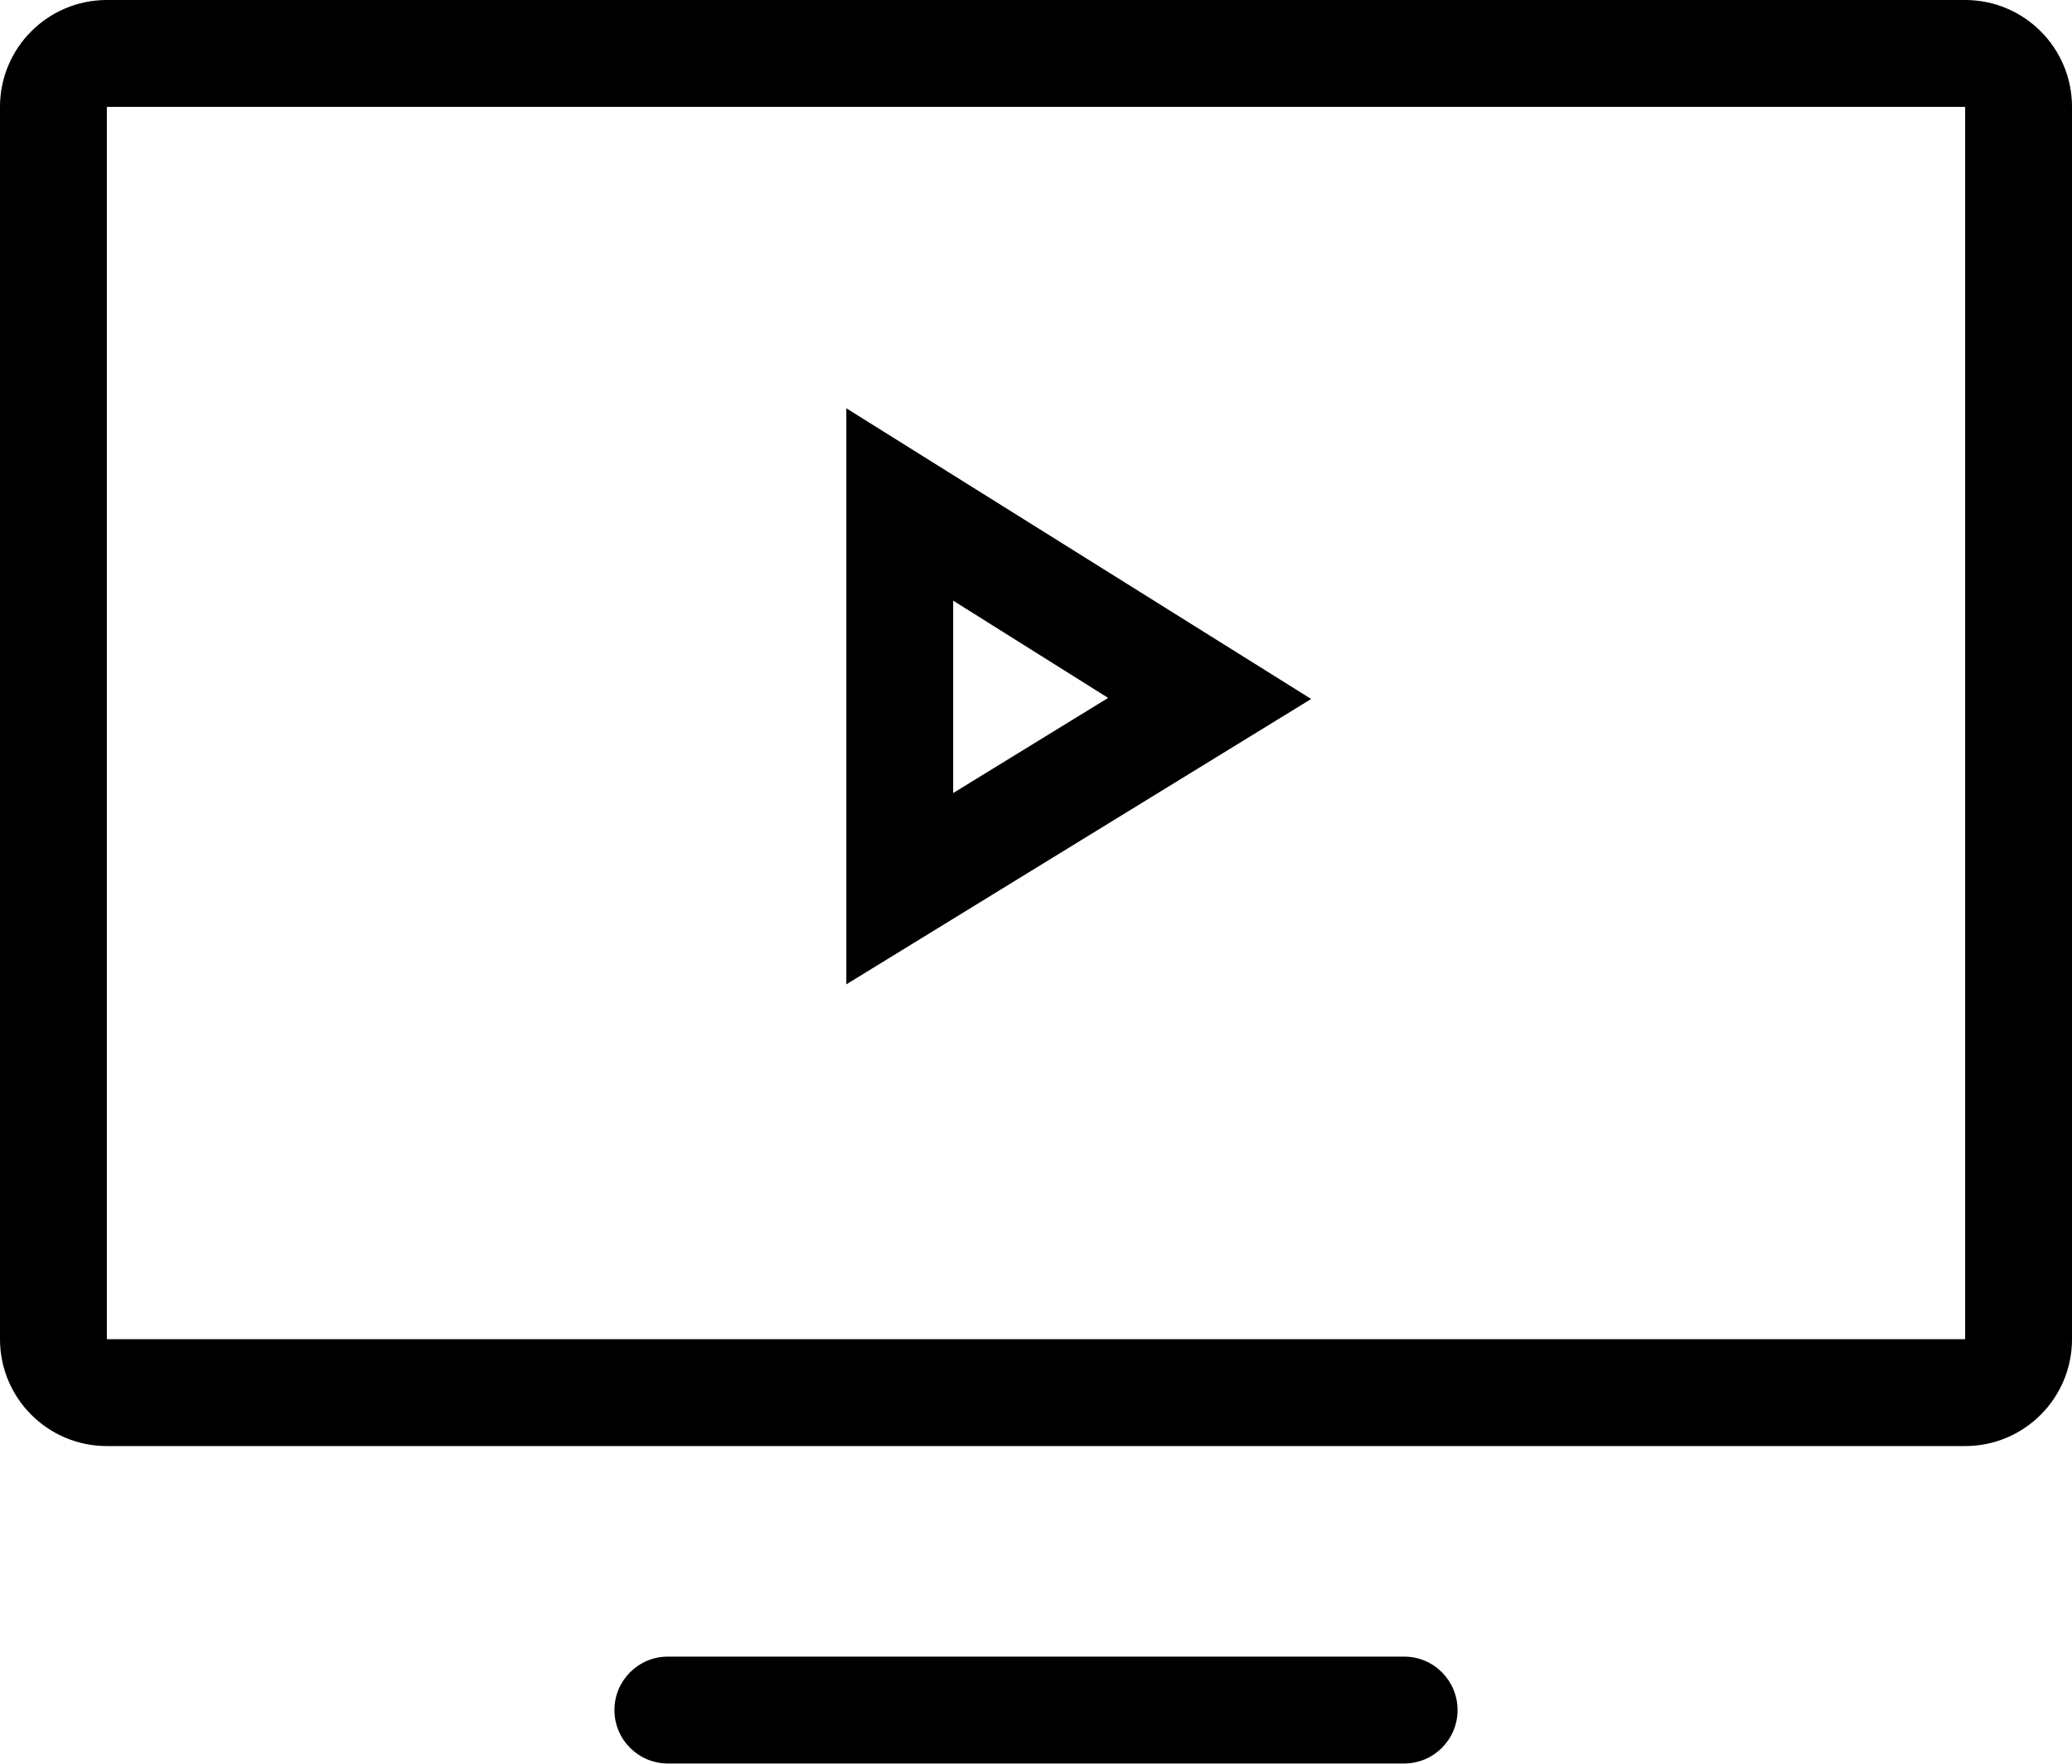
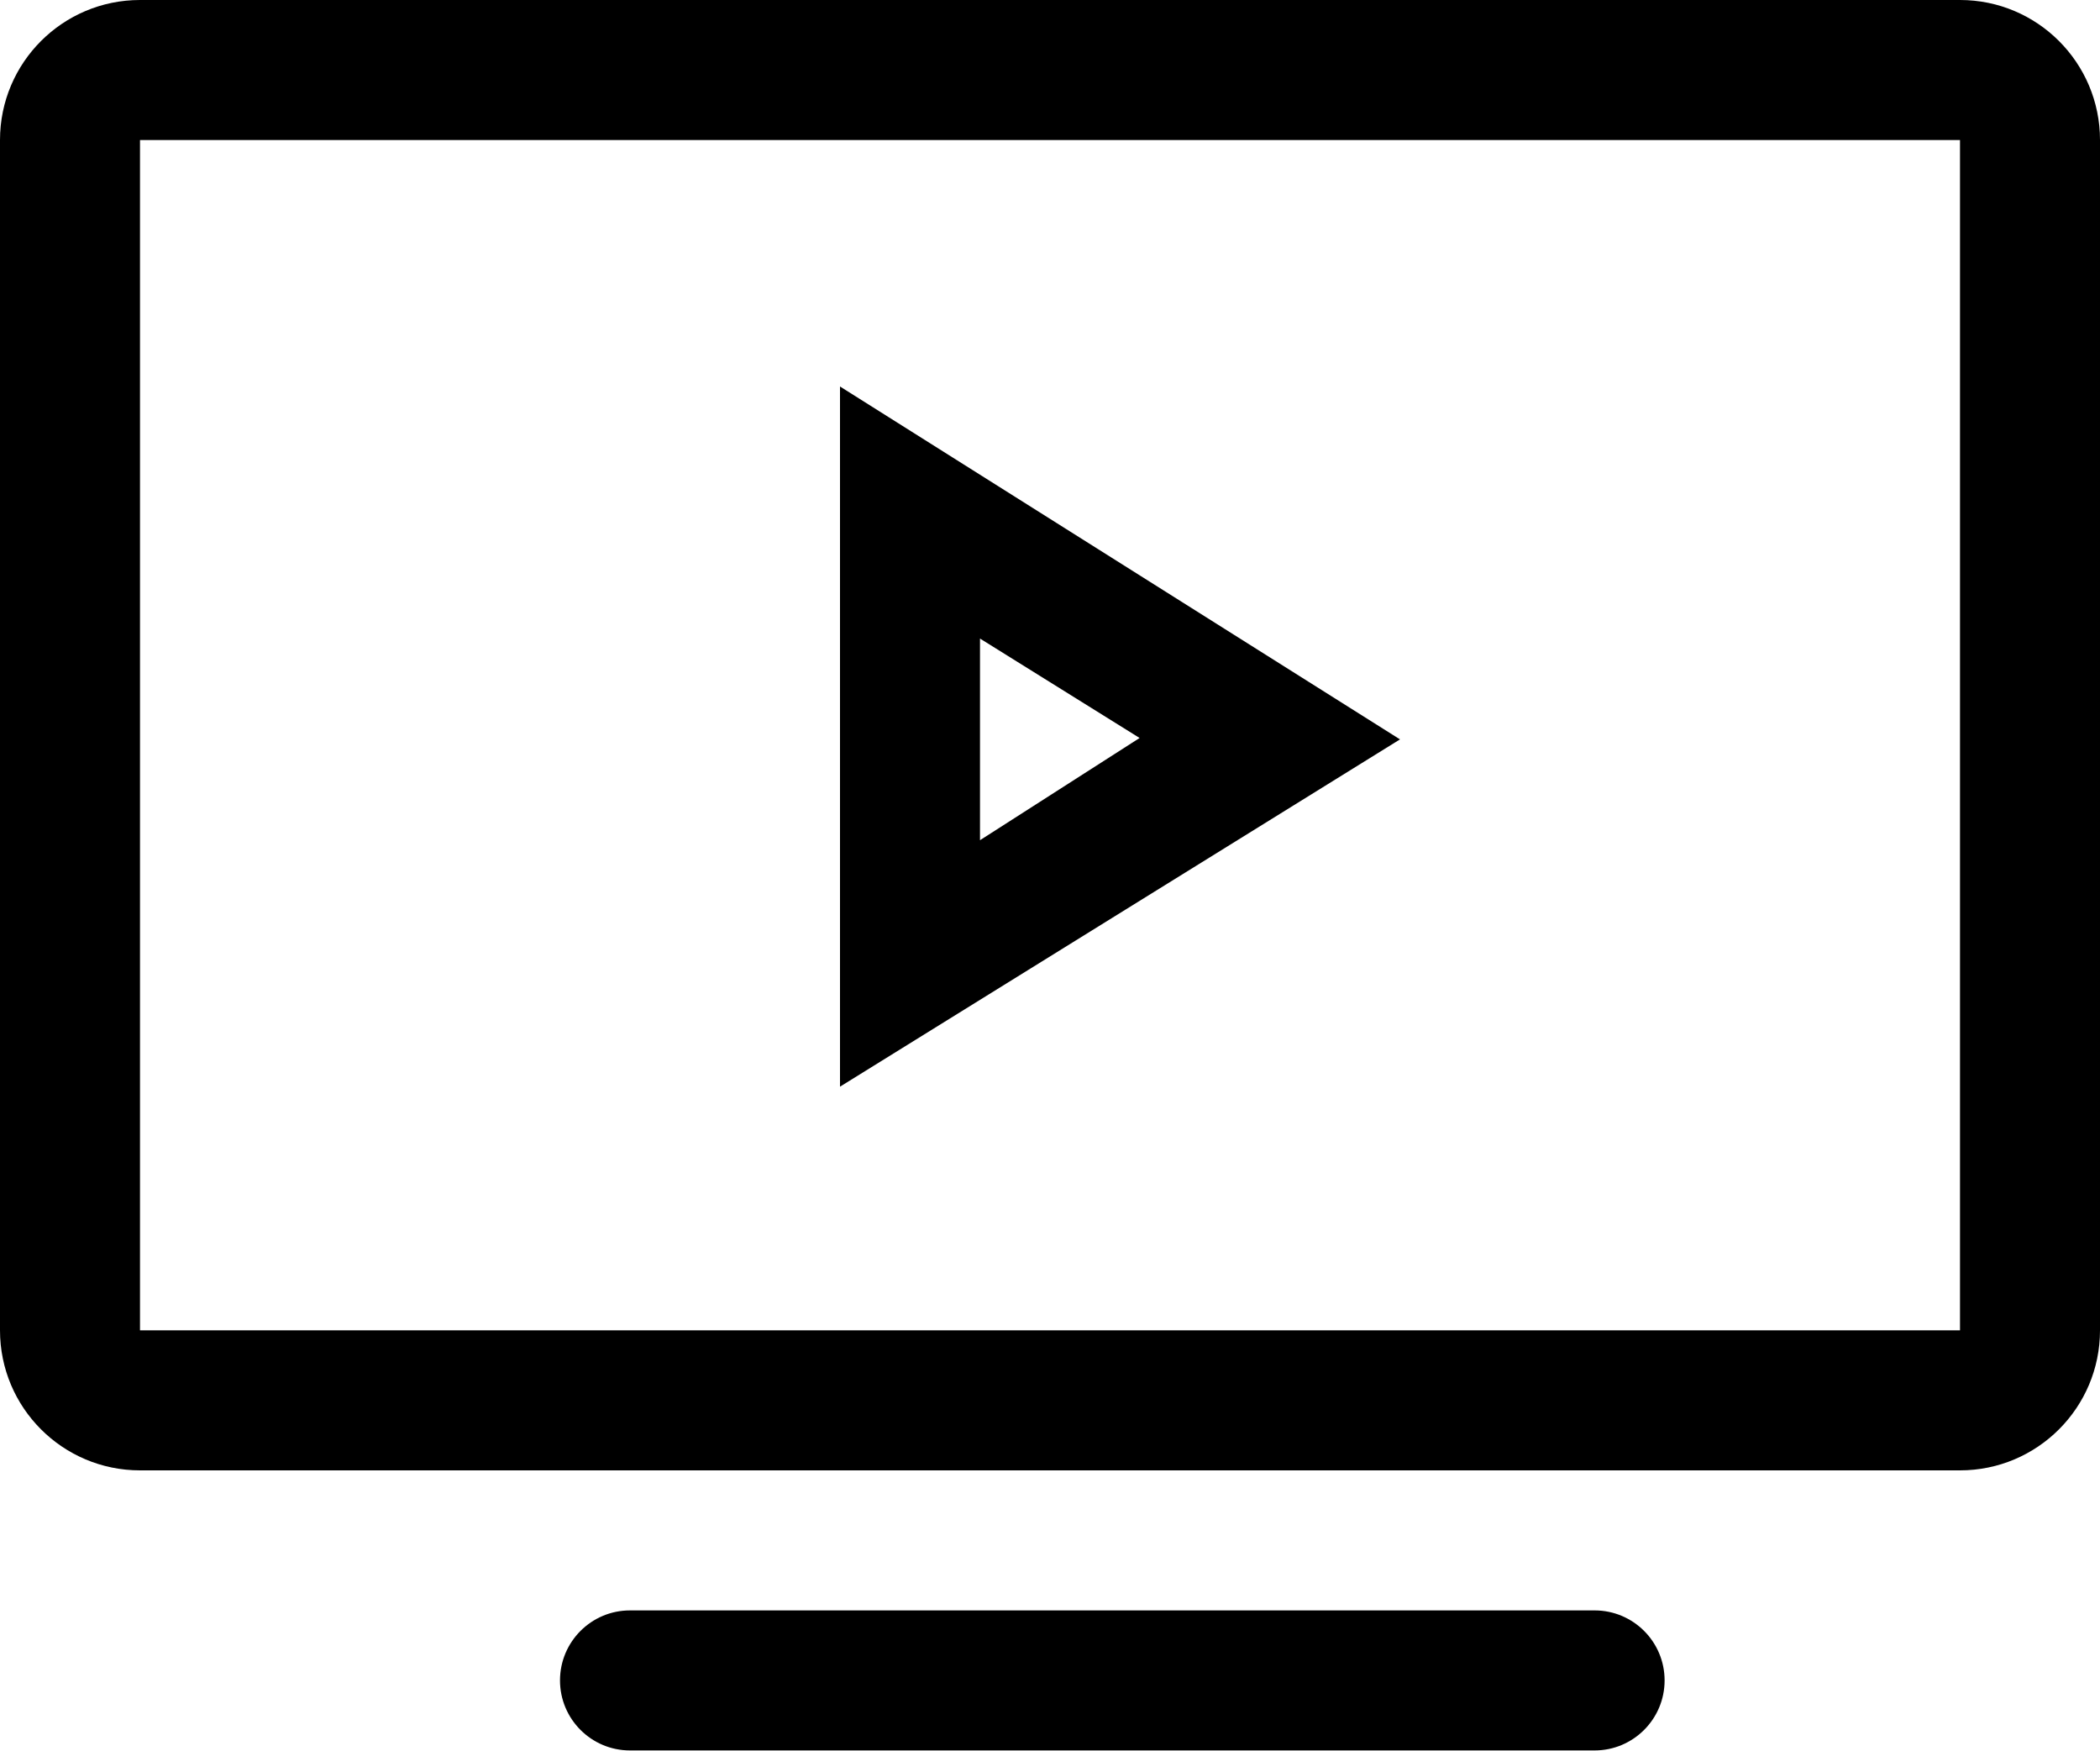
- <svg xmlns="http://www.w3.org/2000/svg" viewBox="0 0 19.39 16.5">
-   <path d="M18.39 0H1a1 1 0 0 0-1 1v11.53a1 1 0 0 0 1 1h17.39a1 1 0 0 0 1-1V1a1 1 0 0 0-1-1zm0 12.53H1V1h17.39z" />
-   <path d="M7.92 3.82v5.39l4.35-2.67zm1 1.8l1.45.91-1.45.89zM13.14 15.5H6.25a.5.5 0 0 0 0 1h6.89a.5.5 0 0 0 0-1z" />
+ <svg xmlns="http://www.w3.org/2000/svg" viewBox="0 0 15 12.5">
+   <path d="M14 0H1a1 1 0 0 0-1 1v8.5a1 1 0 0 0 1 1h13a1 1 0 0 0 1-1V1a1 1 0 0 0-1-1zm0 9.5H1V1h13z" />
+   <path d="M6 2.76v5l4-2.48zm1 1.8l1.14.71L7 6zM11.39 11.5H4.5a.5.5 0 0 0 0 1h6.89a.5.5 0 0 0 0-1z" />
</svg>
